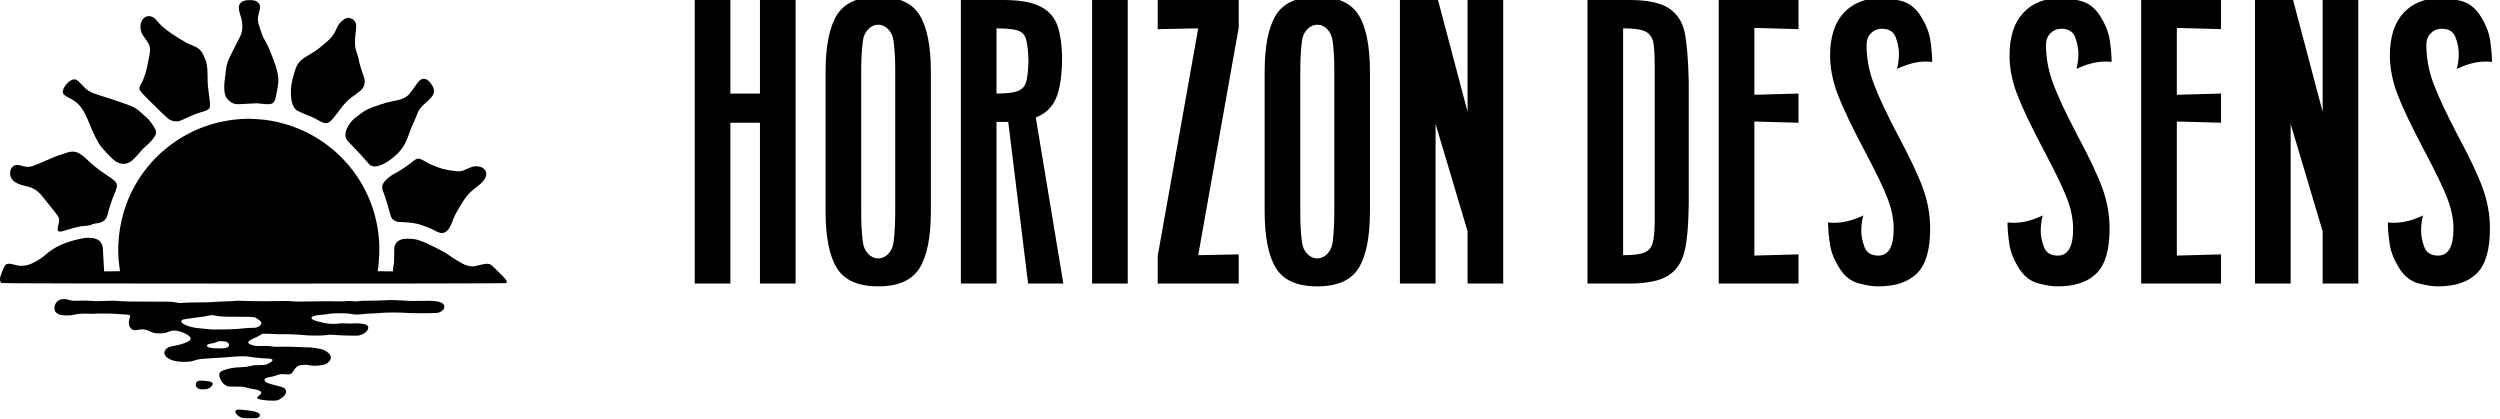
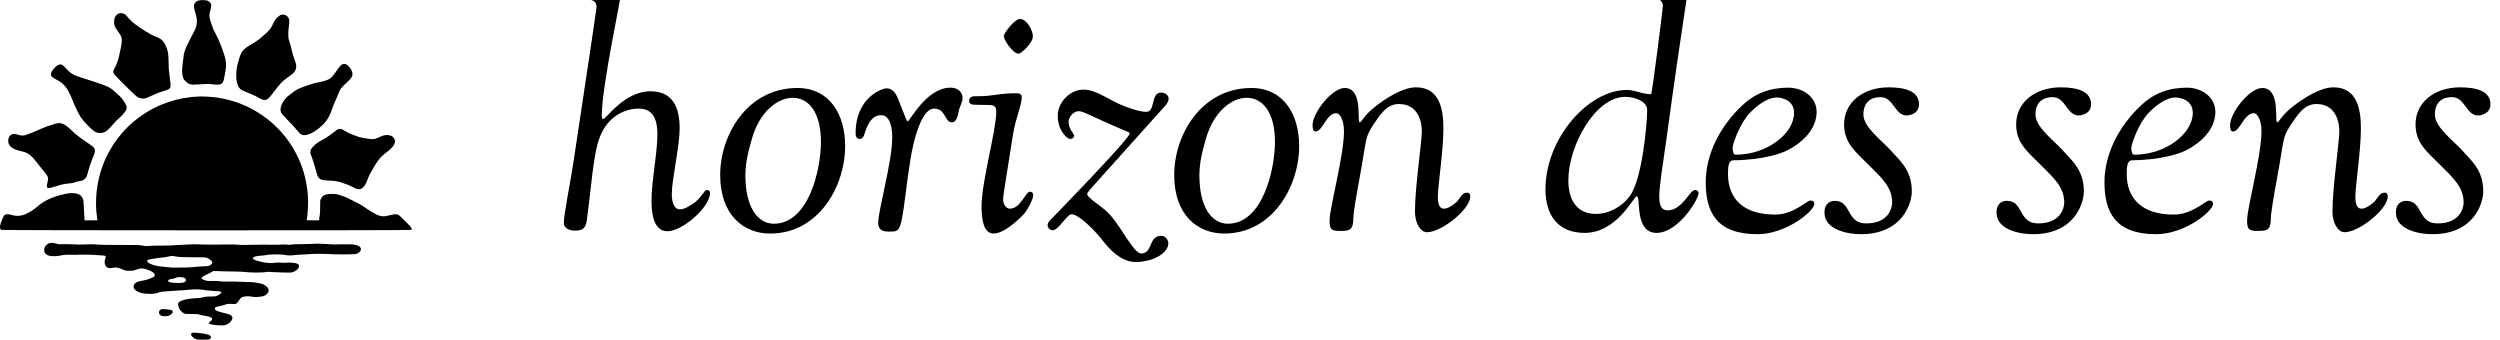
- <svg xmlns="http://www.w3.org/2000/svg" viewBox="0 0 6172 1033" width="6172" height="1033" role="img" aria-label="Horizon des Sens">
-   <svg x="0" y="0" width="1251.15" height="1032.57" viewBox="11 10 1866 1540">
+ <svg xmlns="http://www.w3.org/2000/svg" viewBox="0 0 7643 1039" width="7643" height="1039" role="img" aria-label="Horizon des Sens">
+   <svg x="0" y="0" width="1258.30" height="1038.47" viewBox="11 10 1866 1540">
    <g transform="translate(0,1559) scale(0.1,-0.1)" fill="currentColor">
      <path d="M9185 15480 c-113 -18 -184 -53 -228 -112 -73 -100 -72 -209 8 -453 109 -333 92 -592 -57 -857 -22 -40 -116 -221 -208 -403 -223 -441 -253 -534 -285 -868 -9 -89 -23 -207 -32 -262 -22 -136 -21 -346 1 -460 23 -119 62 -189 149 -271 130 -123 241 -156 466 -136 75 7 177 12 227 12 50 0 149 5 220 11 114 9 148 8 290 -10 412 -53 488 -9 544 317 12 64 35 191 52 282 62 334 27 542 -184 1105 -92 244 -183 447 -262 585 -78 134 -109 201 -147 320 -20 63 -56 167 -78 230 -71 203 -73 315 -9 536 43 149 45 243 5 302 -35 53 -96 98 -161 118 -62 19 -229 26 -311 14z M5535 14891 c-170 -44 -270 -218 -252 -436 12 -141 38 -197 190 -410 210 -295 210 -303 37 -1090 -35 -155 -118 -394 -172 -495 -147 -271 -161 -235 246 -648 318 -323 683 -670 747 -712 117 -76 267 -100 389 -64 29 9 149 60 266 115 273 127 329 149 537 210 195 57 259 88 294 140 40 61 39 112 -13 504 -47 354 -47 365 -50 665 -3 393 -30 537 -149 785 -96 200 -196 283 -472 391 -133 53 -132 52 -413 220 -343 205 -632 425 -762 581 -127 152 -159 182 -222 213 -65 32 -149 45 -201 31z M12866 14823 c-42 -11 -142 -79 -196 -134 -74 -75 -121 -147 -172 -260 -113 -256 -193 -349 -554 -646 -173 -142 -239 -187 -494 -336 -327 -191 -405 -293 -514 -671 -88 -302 -115 -467 -116 -691 -1 -335 83 -574 234 -669 49 -31 288 -134 486 -210 52 -19 151 -68 220 -106 235 -133 304 -158 388 -139 103 23 164 79 348 324 342 455 395 508 758 766 177 125 248 213 275 337 26 122 14 193 -73 424 -61 161 -105 316 -136 480 -11 59 -41 165 -66 235 -25 70 -52 162 -60 203 -19 109 -17 329 5 505 45 343 38 402 -57 507 -65 72 -179 106 -276 81z M15625 12571 c-44 -20 -113 -89 -165 -166 -94 -139 -242 -336 -294 -392 -119 -129 -292 -199 -631 -258 -119 -20 -213 -46 -455 -126 -386 -128 -556 -209 -700 -333 -30 -27 -93 -74 -140 -106 -250 -170 -443 -508 -409 -718 15 -95 44 -138 204 -302 221 -225 476 -501 565 -610 93 -114 122 -141 177 -170 142 -73 395 0 666 192 391 277 582 534 723 968 37 115 86 239 144 360 49 102 105 232 125 290 88 249 143 323 427 575 209 186 263 306 208 469 -41 124 -170 284 -262 326 -54 25 -131 25 -183 1z M2733 12535 c-136 -68 -289 -262 -308 -389 -16 -106 30 -158 235 -262 364 -184 511 -373 750 -964 137 -338 212 -493 364 -747 82 -137 458 -533 591 -622 176 -117 360 -126 535 -24 82 48 245 209 372 368 63 79 128 146 190 197 172 142 302 291 374 428 26 49 24 142 -4 197 -95 184 -207 338 -316 436 -44 39 -135 121 -201 181 -140 128 -221 183 -365 247 -140 63 -837 299 -1205 409 -304 91 -437 173 -626 384 -180 202 -248 230 -386 161z M9125 11113 c-1968 -67 -3688 -1308 -4366 -3149 -275 -748 -364 -1611 -244 -2361 8 -51 15 -95 15 -98 0 -3 -133 -5 -295 -5 l-295 0 0 74 c0 41 -5 118 -10 172 -6 55 -14 214 -20 354 -5 148 -15 278 -23 311 -55 226 -209 322 -517 323 -125 0 -151 -3 -354 -48 -532 -117 -934 -306 -1234 -579 -166 -152 -473 -328 -650 -373 -187 -48 -306 -44 -521 17 -171 48 -265 35 -324 -43 -14 -18 -57 -114 -97 -213 -99 -245 -106 -343 -32 -427 22 -26 18553 -28 18590 -2 58 40 14 122 -152 281 -61 59 -172 169 -246 244 -81 83 -152 146 -178 159 -93 45 -196 37 -477 -39 -176 -48 -304 -38 -484 37 -93 39 -451 256 -581 353 -59 43 -149 99 -200 125 -52 25 -129 66 -170 89 -41 24 -118 62 -170 86 -52 23 -138 66 -190 95 -90 49 -311 134 -465 176 -113 32 -405 37 -513 10 -138 -35 -211 -94 -269 -217 -28 -60 -28 -60 -29 -355 -1 -247 -4 -306 -18 -365 -10 -38 -20 -109 -23 -157 l-5 -88 -285 0 c-266 0 -284 1 -279 18 36 118 70 607 63 902 -61 2409 -1873 4388 -4271 4665 -131 15 -507 37 -571 33 -16 -1 -66 -3 -110 -5z M2590 9874 c-305 -95 -479 -158 -621 -224 -215 -100 -588 -254 -684 -281 -121 -34 -215 -31 -345 10 -181 58 -273 52 -357 -22 -102 -90 -132 -274 -65 -409 75 -153 251 -250 572 -317 268 -56 425 -168 660 -471 70 -90 188 -237 399 -499 150 -185 164 -238 117 -429 -35 -140 -38 -167 -27 -210 22 -78 76 -80 303 -8 327 103 512 146 673 157 155 10 199 19 300 62 36 15 92 28 140 32 185 17 317 91 379 215 13 25 38 106 56 180 38 160 143 477 207 628 188 443 181 465 -236 740 -113 74 -246 168 -296 207 -49 39 -128 100 -175 135 -47 35 -154 130 -238 212 -321 312 -490 377 -762 292z M15425 9626 c-28 -13 -91 -57 -140 -98 -176 -146 -408 -301 -626 -418 -152 -83 -227 -137 -329 -240 -98 -98 -139 -167 -147 -245 -7 -69 3 -109 83 -316 55 -145 132 -401 215 -716 36 -138 94 -206 218 -254 48 -19 86 -23 266 -30 219 -8 457 -40 580 -78 206 -65 435 -154 526 -206 258 -148 387 -152 516 -16 71 75 108 142 183 334 82 212 109 265 273 542 155 262 256 401 369 511 78 76 131 120 322 268 192 149 304 330 281 454 -27 146 -152 238 -335 249 -115 7 -207 -17 -389 -102 -178 -83 -230 -93 -391 -77 -225 23 -496 77 -605 122 -55 22 -151 59 -214 81 -132 47 -152 56 -307 149 -191 114 -256 130 -349 86z M2334 4462 c-227 -81 -299 -386 -121 -508 89 -61 169 -79 352 -78 140 0 175 4 275 28 137 33 361 47 564 34 70 -4 133 -5 138 -2 23 14 702 13 823 -2 66 -8 199 -17 295 -20 252 -9 268 -20 221 -154 -57 -163 -21 -323 89 -396 54 -36 122 -41 230 -18 169 35 247 24 445 -63 142 -62 172 -68 345 -67 166 2 183 5 375 74 122 44 226 40 392 -14 300 -98 433 -219 347 -315 -59 -64 -348 -169 -555 -200 -203 -30 -303 -77 -353 -164 -52 -90 -42 -160 32 -239 113 -121 348 -190 652 -191 189 -1 249 7 400 53 171 52 160 51 690 85 135 9 324 20 420 25 96 5 231 16 300 25 184 24 521 22 637 -5 47 -11 149 -25 227 -30 78 -5 173 -14 211 -19 39 -6 115 -9 170 -9 148 1 232 -31 206 -80 -23 -43 -163 -128 -251 -152 -28 -8 -121 -13 -245 -14 -190 -2 -206 -3 -325 -34 -112 -29 -147 -34 -340 -42 -269 -11 -488 -51 -656 -121 -139 -58 -168 -122 -120 -266 48 -145 131 -244 253 -301 58 -27 58 -27 333 -27 275 -1 275 -1 380 -33 58 -18 176 -44 264 -57 296 -46 370 -127 219 -238 -99 -73 -103 -102 -16 -131 150 -49 550 -77 673 -47 128 31 266 138 315 242 30 64 30 81 6 135 -38 84 -103 114 -404 184 -276 65 -377 116 -377 188 0 59 44 83 190 106 58 9 157 35 220 56 160 56 211 63 347 49 198 -20 235 -2 332 156 85 140 167 184 356 192 88 4 134 1 229 -17 133 -25 244 -24 430 5 125 19 192 50 258 117 111 114 107 220 -13 334 -108 101 -216 143 -455 174 -87 11 -166 23 -174 27 -8 3 -134 7 -280 8 -146 2 -328 9 -405 15 -89 7 -235 8 -400 4 -222 -6 -276 -4 -370 11 -119 19 -187 21 -425 16 -167 -5 -212 3 -353 56 -157 58 -104 131 184 256 87 38 166 79 194 102 47 39 47 39 194 37 80 -1 229 -7 331 -13 102 -6 244 -8 315 -5 132 6 612 -15 755 -34 139 -19 631 -22 770 -5 69 9 146 18 171 21 25 3 113 -1 195 -10 82 -8 304 -18 494 -22 335 -6 348 -6 425 15 259 72 396 289 238 378 -79 44 -315 70 -493 54 -83 -8 -153 -7 -256 1 -123 10 -161 10 -276 -5 -235 -30 -408 -14 -727 68 -196 51 -271 89 -271 139 0 64 142 104 429 121 57 3 147 16 200 27 148 33 677 32 831 -1 128 -28 249 -30 415 -7 66 9 238 21 382 26 144 5 291 14 325 20 98 15 734 17 853 2 169 -21 1131 -20 1220 2 188 45 292 195 210 302 -91 119 -294 151 -870 136 -176 -5 -351 -5 -390 -1 -61 7 -563 31 -685 32 -25 1 -166 -5 -315 -13 -148 -8 -373 -13 -499 -12 -180 3 -253 0 -344 -14 -103 -15 -131 -16 -251 -4 -104 9 -158 10 -228 1 -62 -8 -225 -9 -510 -5 -230 3 -628 1 -885 -5 -408 -9 -483 -8 -595 5 -106 13 -196 15 -528 9 -220 -3 -440 -6 -490 -6 -258 -1 -728 8 -855 15 -101 6 -174 5 -240 -4 -52 -7 -234 -16 -405 -20 -170 -5 -346 -14 -390 -21 -50 -7 -253 -12 -540 -14 -283 -1 -502 -7 -569 -15 -117 -13 -152 -11 -321 22 -107 22 -131 22 -945 23 -727 0 -865 2 -1065 19 -211 17 -254 18 -523 6 -241 -11 -329 -11 -495 0 -111 7 -278 12 -372 11 -93 -2 -217 -3 -275 -4 -89 -1 -119 3 -195 27 -120 37 -257 45 -331 18z m5736 -597 c159 -32 271 -38 820 -39 627 -2 569 5 713 -86 139 -88 164 -158 83 -236 -67 -64 -146 -87 -300 -85 -66 0 -177 -6 -246 -14 -69 -8 -224 -21 -345 -30 -192 -13 -319 -16 -825 -18 -58 0 -154 7 -215 16 -60 9 -177 21 -260 26 -419 27 -798 189 -692 295 32 32 74 43 235 61 74 9 182 25 240 36 59 11 161 24 227 29 65 6 167 21 225 35 58 13 116 26 130 29 34 6 131 -3 210 -19z m363 -956 c82 -22 133 -98 104 -156 -34 -64 -135 -93 -325 -93 -339 1 -497 37 -479 111 9 37 53 56 170 73 76 12 129 26 185 52 77 35 77 35 192 29 63 -3 132 -10 153 -16z M7417 1466 c-69 -26 -97 -69 -97 -149 0 -100 86 -159 240 -165 152 -6 268 33 339 114 61 69 60 118 -5 156 -65 38 -408 70 -477 44z M8834 399 c-17 -5 -39 -18 -49 -28 -56 -63 83 -220 235 -265 43 -13 103 -16 300 -16 235 0 248 1 290 23 83 41 88 118 12 171 -45 31 -187 70 -308 85 -49 6 -143 17 -210 26 -132 17 -223 18 -270 4z" />
    </g>
  </svg>
-   <g fill="currentColor" transform="translate(1685.15 0)">
-     <path transform="translate(0 700) scale(1 -1)" d="M118 700L118 469L191 469L191 700L279 700L279 0L191 0L191 397L118 397L118 0L30 0L30 700Z" />
-     <path transform="translate(333 700) scale(1 -1)" d="M150 -7Q76 -7 48 38Q20 83 20 179L20 522Q20 618 48 663Q76 708 150 708Q224 708 252 663Q280 618 280 522L280 179Q280 83 252 38Q224 -7 150 -7ZM108 174Q108 134 112 103Q114 85 125 73.5Q136 62 150 62Q164 62 175 73.5Q186 85 188 103Q192 134 192 179L192 527Q192 567 188 598Q186 616 175 627.5Q164 639 150 639Q136 639 125 627.5Q114 616 112 598Q108 567 108 522L108 174Z" />
-     <path transform="translate(657 700) scale(1 -1)" d="M135 700Q191 700 222 686Q253 672 266 643Q278 615 280 563Q280 493 265.5 458.5Q251 424 215 410L283 0L196 0L147 399L118 399L118 0L30 0L30 700ZM118 469Q154 469 170 475Q186 481 191 497Q196 514 197 550Q196 586 191 603Q187 619 170 625Q152 630 118 630L118 469Z" />
-     <path transform="translate(981 700) scale(1 -1)" d="M118 700L118 0L30 0L30 700Z" />
-     <path transform="translate(1153 700) scale(1 -1)" d="M120 630L20 628L20 700L220 700L220 632L120 70L220 72L220 0L20 0L20 68Z" />
-     <path transform="translate(1417 700) scale(1 -1)" d="M150 -7Q76 -7 48 38Q20 83 20 179L20 522Q20 618 48 663Q76 708 150 708Q224 708 252 663Q280 618 280 522L280 179Q280 83 252 38Q224 -7 150 -7ZM108 174Q108 134 112 103Q114 85 125 73.5Q136 62 150 62Q164 62 175 73.5Q186 85 188 103Q192 134 192 179L192 527Q192 567 188 598Q186 616 175 627.5Q164 639 150 639Q136 639 125 627.5Q114 616 112 598Q108 567 108 522L108 174Z" />
-     <path transform="translate(1741 700) scale(1 -1)" d="M124 700L197 424L197 700L285 700L285 0L197 0L197 129L118 394L118 0L30 0L30 700Z" />
-     <path transform="translate(2080 700) scale(1 -1)" d="" />
-     <path transform="translate(2204 700) scale(1 -1)" d="M134 700Q198 700 229.5 680.5Q261 661 270 620Q278 582 280 500L280 196Q279 115 269 77Q259 39 230 20Q198 0 134 0L30 0L30 700ZM118 70Q155 70 170.5 76.5Q186 83 191 100Q196 118 196 157L196 533Q196 581 192 598Q187 616 171.5 623Q156 630 118 630L118 70Z" />
-     <path transform="translate(2528 700) scale(1 -1)" d="M227 700L227 628L118 631L118 466L227 469L227 397L118 400L118 69L227 72L227 0L30 0L30 700Z" />
-     <path transform="translate(2809 700) scale(1 -1)" d="M143 69Q181 69 181 135Q181 171 165.5 211Q150 251 108 330Q62 417 43 466.5Q24 516 24 563Q24 632 58 668.5Q92 705 152 705Q173 705 200.5 697.5Q228 690 246 663Q267 631 271.5 600.5Q276 570 276 547Q271 548 261 548Q244 548 228 544Q212 540 202 535.5Q192 531 189 530Q191 536 192.5 546.5Q194 557 194 567Q194 587 186 608Q178 629 152 629Q136 629 125 618Q114 607 114 589Q114 542 131 495.5Q148 449 192 365Q236 283 253.5 234.5Q271 186 271 136L271 135Q271 57 238.5 25Q206 -7 143 -7Q122 -7 94.5 0.5Q67 8 49 35Q28 67 23.5 97.5Q19 128 19 151Q24 150 34 150Q51 150 67 154Q83 158 93 162.5Q103 167 106 168Q104 162 102.5 151.5Q101 141 101 131Q101 111 109 90Q117 69 143 69Z" />
-     <path transform="translate(3128 700) scale(1 -1)" d="" />
-     <path transform="translate(3252 700) scale(1 -1)" d="M143 69Q181 69 181 135Q181 171 165.5 211Q150 251 108 330Q62 417 43 466.5Q24 516 24 563Q24 632 58 668.5Q92 705 152 705Q173 705 200.5 697.5Q228 690 246 663Q267 631 271.5 600.5Q276 570 276 547Q271 548 261 548Q244 548 228 544Q212 540 202 535.5Q192 531 189 530Q191 536 192.5 546.5Q194 557 194 567Q194 587 186 608Q178 629 152 629Q136 629 125 618Q114 607 114 589Q114 542 131 495.5Q148 449 192 365Q236 283 253.5 234.5Q271 186 271 136L271 135Q271 57 238.5 25Q206 -7 143 -7Q122 -7 94.5 0.5Q67 8 49 35Q28 67 23.5 97.5Q19 128 19 151Q24 150 34 150Q51 150 67 154Q83 158 93 162.5Q103 167 106 168Q104 162 102.5 151.5Q101 141 101 131Q101 111 109 90Q117 69 143 69Z" />
-     <path transform="translate(3571 700) scale(1 -1)" d="M227 700L227 628L118 631L118 466L227 469L227 397L118 400L118 69L227 72L227 0L30 0L30 700Z" />
-     <path transform="translate(3852 700) scale(1 -1)" d="M124 700L197 424L197 700L285 700L285 0L197 0L197 129L118 394L118 0L30 0L30 700Z" />
-     <path transform="translate(4191 700) scale(1 -1)" d="M143 69Q181 69 181 135Q181 171 165.5 211Q150 251 108 330Q62 417 43 466.5Q24 516 24 563Q24 632 58 668.5Q92 705 152 705Q173 705 200.5 697.5Q228 690 246 663Q267 631 271.5 600.5Q276 570 276 547Q271 548 261 548Q244 548 228 544Q212 540 202 535.5Q192 531 189 530Q191 536 192.5 546.5Q194 557 194 567Q194 587 186 608Q178 629 152 629Q136 629 125 618Q114 607 114 589Q114 542 131 495.5Q148 449 192 365Q236 283 253.5 234.5Q271 186 271 136L271 135Q271 57 238.5 25Q206 -7 143 -7Q122 -7 94.5 0.5Q67 8 49 35Q28 67 23.5 97.5Q19 128 19 151Q24 150 34 150Q51 150 67 154Q83 158 93 162.5Q103 167 106 168Q104 162 102.5 151.5Q101 141 101 131Q101 111 109 90Q117 69 143 69Z" />
+   <g fill="currentColor" transform="translate(1694.78 0)">
+     <path transform="translate(0 704) scale(1 -1)" d="M29 23C29 3 51 -1 62 -1C83 -1 95 3 99 29C113 131 119 235 139 285C166 354 222 372 258 372C288 372 315 357 315 294C315 234 297 152 297 90C297 47 305 -3 346 -3C390 -3 476 69 476 115C476 120 472 123 466 123C458 123 446 95 425 82C412 74 399 64 383 64C368 64 359 83 359 110C359 156 383 255 383 312C383 374 363 425 294 425C213 425 159 340 149 340C146 340 145 345 145 351C145 442 205 712 205 734C205 741 200 747 193 747C171 747 167 737 85 730C51 727 47 721 47 716C47 706 54 704 60 704C68 704 80 705 101 705C119 705 129 699 129 682C129 675 69 280 58 206C50 151 29 50 29 23Z" />
+     <path transform="translate(475 704) scale(1 -1)" d="M32 169C32 47 103 -10 185 -10C332 -10 414 133 414 258C414 352 368 435 268 435C116 435 32 293 32 169ZM109 168C109 209 119 245 129 280C152 361 206 405 254 405C300 405 340 364 340 270C340 187 303 20 196 20C149 20 109 67 109 168Z" />
+     <path transform="translate(906 704) scale(1 -1)" d="M15 296C15 282 23 279 27 279C32 279 35 282 38 285C44 292 52 352 93 352C111 352 127 334 127 284C127 209 84 62 84 22C84 -2 104 -4 114 -4L119 -4C155 -4 153 -4 175 166L180 199C185 241 210 372 255 372C291 372 287 330 309 330C327 330 329 361 331 368C334 379 342 392 342 405C342 419 331 436 305 436C231 436 181 333 174 333C172 333 171 334 146 399C140 415 130 434 109 434C100 434 15 410 15 296Z" />
+     <path transform="translate(1248 704) scale(1 -1)" d="M20 396C20 386 28 384 34 384C42 384 58 383 79 383C97 383 103 379 103 362C103 305 58 149 58 73C58 30 65 -10 95 -10C132 -10 187 49 187 49C198 61 216 95 216 107C216 114 212 118 206 118C192 118 178 66 144 66C134 66 124 79 124 93C124 105 124 103 154 292C162 343 181 382 181 408C181 415 174 419 167 419C110 419 93 410 53 410L43 410C32 410 20 409 20 396ZM126 593C126 583 153 540 171 540C180 540 215 573 215 593C215 611 196 646 176 646C158 646 126 602 126 593Z" />
+     <path transform="translate(1488 704) scale(1 -1)" d="M20 16C20 7 28 0 35 0C54 0 79 49 93 49C112 49 150 14 181 -22C188 -30 232 -97 288 -97C344 -97 389 -69 389 -40C389 -31 382 -17 367 -17C328 -17 342 -71 306 -71C284 -71 248 5 212 46C190 72 141 98 141 111C141 115 147 122 176 154L369 369C377 378 390 390 390 402C390 414 378 421 367 421C334 421 351 362 321 362C308 362 289 367 258 378C207 397 171 430 129 430C89 430 51 392 51 350C51 303 81 279 89 279C95 279 101 284 101 288C101 296 84 309 84 332C84 345 99 364 114 364C131 364 135 356 267 300C270 299 271 297 271 296C271 280 29 32 29 32C22 25 20 21 20 16Z" />
+     <path transform="translate(1863 704) scale(1 -1)" d="M32 169C32 47 103 -10 185 -10C332 -10 414 133 414 258C414 352 368 435 268 435C116 435 32 293 32 169ZM109 168C109 209 119 245 129 280C152 361 206 405 254 405C300 405 340 364 340 270C340 187 303 20 196 20C149 20 109 67 109 168Z" />
+     <path transform="translate(2294 704) scale(1 -1)" d="M24 321C24 310 26 302 33 302C55 302 66 358 97 358C107 358 120 338 120 303C120 226 76 71 76 29C76 0 84 -2 111 -2C137 -2 145 2 148 24C150 38 143 26 168 161C192 290 180 281 223 342C246 375 265 386 288 386C353 386 358 320 358 304C358 267 337 133 337 57C337 22 354 -6 374 -6C418 -6 506 64 506 103C506 109 504 115 497 115C482 115 478 103 466 88C466 88 443 66 426 66C415 66 407 74 407 102C407 136 424 242 424 312C424 375 410 437 340 437C298 437 245 401 218 380C181 352 174 330 168 330C159 330 180 435 122 435C84 435 24 360 24 321Z" />
+     <path transform="translate(2810 704) scale(1 -1)" d="" />
+     <path transform="translate(3013 704) scale(1 -1)" d="M17 125C17 50 52 -8 137 -8C236 -8 287 104 296 104C310 104 287 -8 357 -8C422 -8 485 93 485 114C485 118 482 123 474 123C458 123 435 61 391 61C368 61 365 82 365 104C365 134 375 197 386 273C442 682 452 714 452 740C452 749 445 757 436 757C409 757 415 755 359 741C331 734 296 738 296 721C296 714 302 710 312 710C313 710 336 711 347 711C362 711 376 701 376 686C376 679 343 416 340 416C312 416 292 429 266 429C147 429 17 280 17 125ZM87 153C87 258 169 408 261 408C288 408 328 395 328 368C328 328 313 152 273 102C247 69 208 50 172 50C111 50 87 95 87 153Z" />
+     <path transform="translate(3488 704) scale(1 -1)" d="M32 147C32 58 63 -12 190 -12C277 -12 364 58 364 81C364 87 360 91 352 91C341 91 301 48 244 48C145 48 100 98 100 173C100 199 103 214 117 214C211 215 265 237 274 241C293 249 371 290 371 362C371 406 331 436 284 436C228 436 182 418 145 383C76 319 32 233 32 147ZM114 251C114 264 137 328 167 359C193 386 224 406 249 406C266 406 302 397 302 359C302 296 220 231 123 231C116 231 114 244 114 251Z" />
+     <path transform="translate(3868 704) scale(1 -1)" d="M15 54C15 1 87 -12 126 -12C254 -12 282 83 282 119C282 186 244 214 213 249C189 275 134 316 134 354C134 384 149 407 187 407C226 407 230 351 266 351C271 351 304 354 304 385C304 424 265 437 211 437C133 437 75 391 75 324C75 264 113 238 153 197C189 161 222 132 222 85C222 73 215 21 142 21C81 21 98 90 47 90C35 90 15 85 15 54Z" />
+     <path transform="translate(4191 704) scale(1 -1)" d="" />
+     <path transform="translate(4394 704) scale(1 -1)" d="M15 54C15 1 87 -12 126 -12C254 -12 282 83 282 119C282 186 244 214 213 249C189 275 134 316 134 354C134 384 149 407 187 407C226 407 230 351 266 351C271 351 304 354 304 385C304 424 265 437 211 437C133 437 75 391 75 324C75 264 113 238 153 197C189 161 222 132 222 85C222 73 215 21 142 21C81 21 98 90 47 90C35 90 15 85 15 54Z" />
+     <path transform="translate(4707 704) scale(1 -1)" d="M32 147C32 58 63 -12 190 -12C277 -12 364 58 364 81C364 87 360 91 352 91C341 91 301 48 244 48C145 48 100 98 100 173C100 199 103 214 117 214C211 215 265 237 274 241C293 249 371 290 371 362C371 406 331 436 284 436C228 436 182 418 145 383C76 319 32 233 32 147ZM114 251C114 264 137 328 167 359C193 386 224 406 249 406C266 406 302 397 302 359C302 296 220 231 123 231C116 231 114 244 114 251Z" />
+     <path transform="translate(5099 704) scale(1 -1)" d="M24 321C24 310 26 302 33 302C55 302 66 358 97 358C107 358 120 338 120 303C120 226 76 71 76 29C76 0 84 -2 111 -2C137 -2 145 2 148 24C150 38 143 26 168 161C192 290 180 281 223 342C246 375 265 386 288 386C353 386 358 320 358 304C358 267 337 133 337 57C337 22 354 -6 374 -6C418 -6 506 64 506 103C506 109 504 115 497 115C482 115 478 103 466 88C466 88 443 66 426 66C415 66 407 74 407 102C407 136 424 242 424 312C424 375 410 437 340 437C298 437 245 401 218 380C181 352 174 330 168 330C159 330 180 435 122 435C84 435 24 360 24 321Z" />
+     <path transform="translate(5615 704) scale(1 -1)" d="M15 54C15 1 87 -12 126 -12C254 -12 282 83 282 119C282 186 244 214 213 249C189 275 134 316 134 354C134 384 149 407 187 407C226 407 230 351 266 351C271 351 304 354 304 385C304 424 265 437 211 437C133 437 75 391 75 324C75 264 113 238 153 197C189 161 222 132 222 85C222 73 215 21 142 21C81 21 98 90 47 90C35 90 15 85 15 54Z" />
  </g>
</svg>
